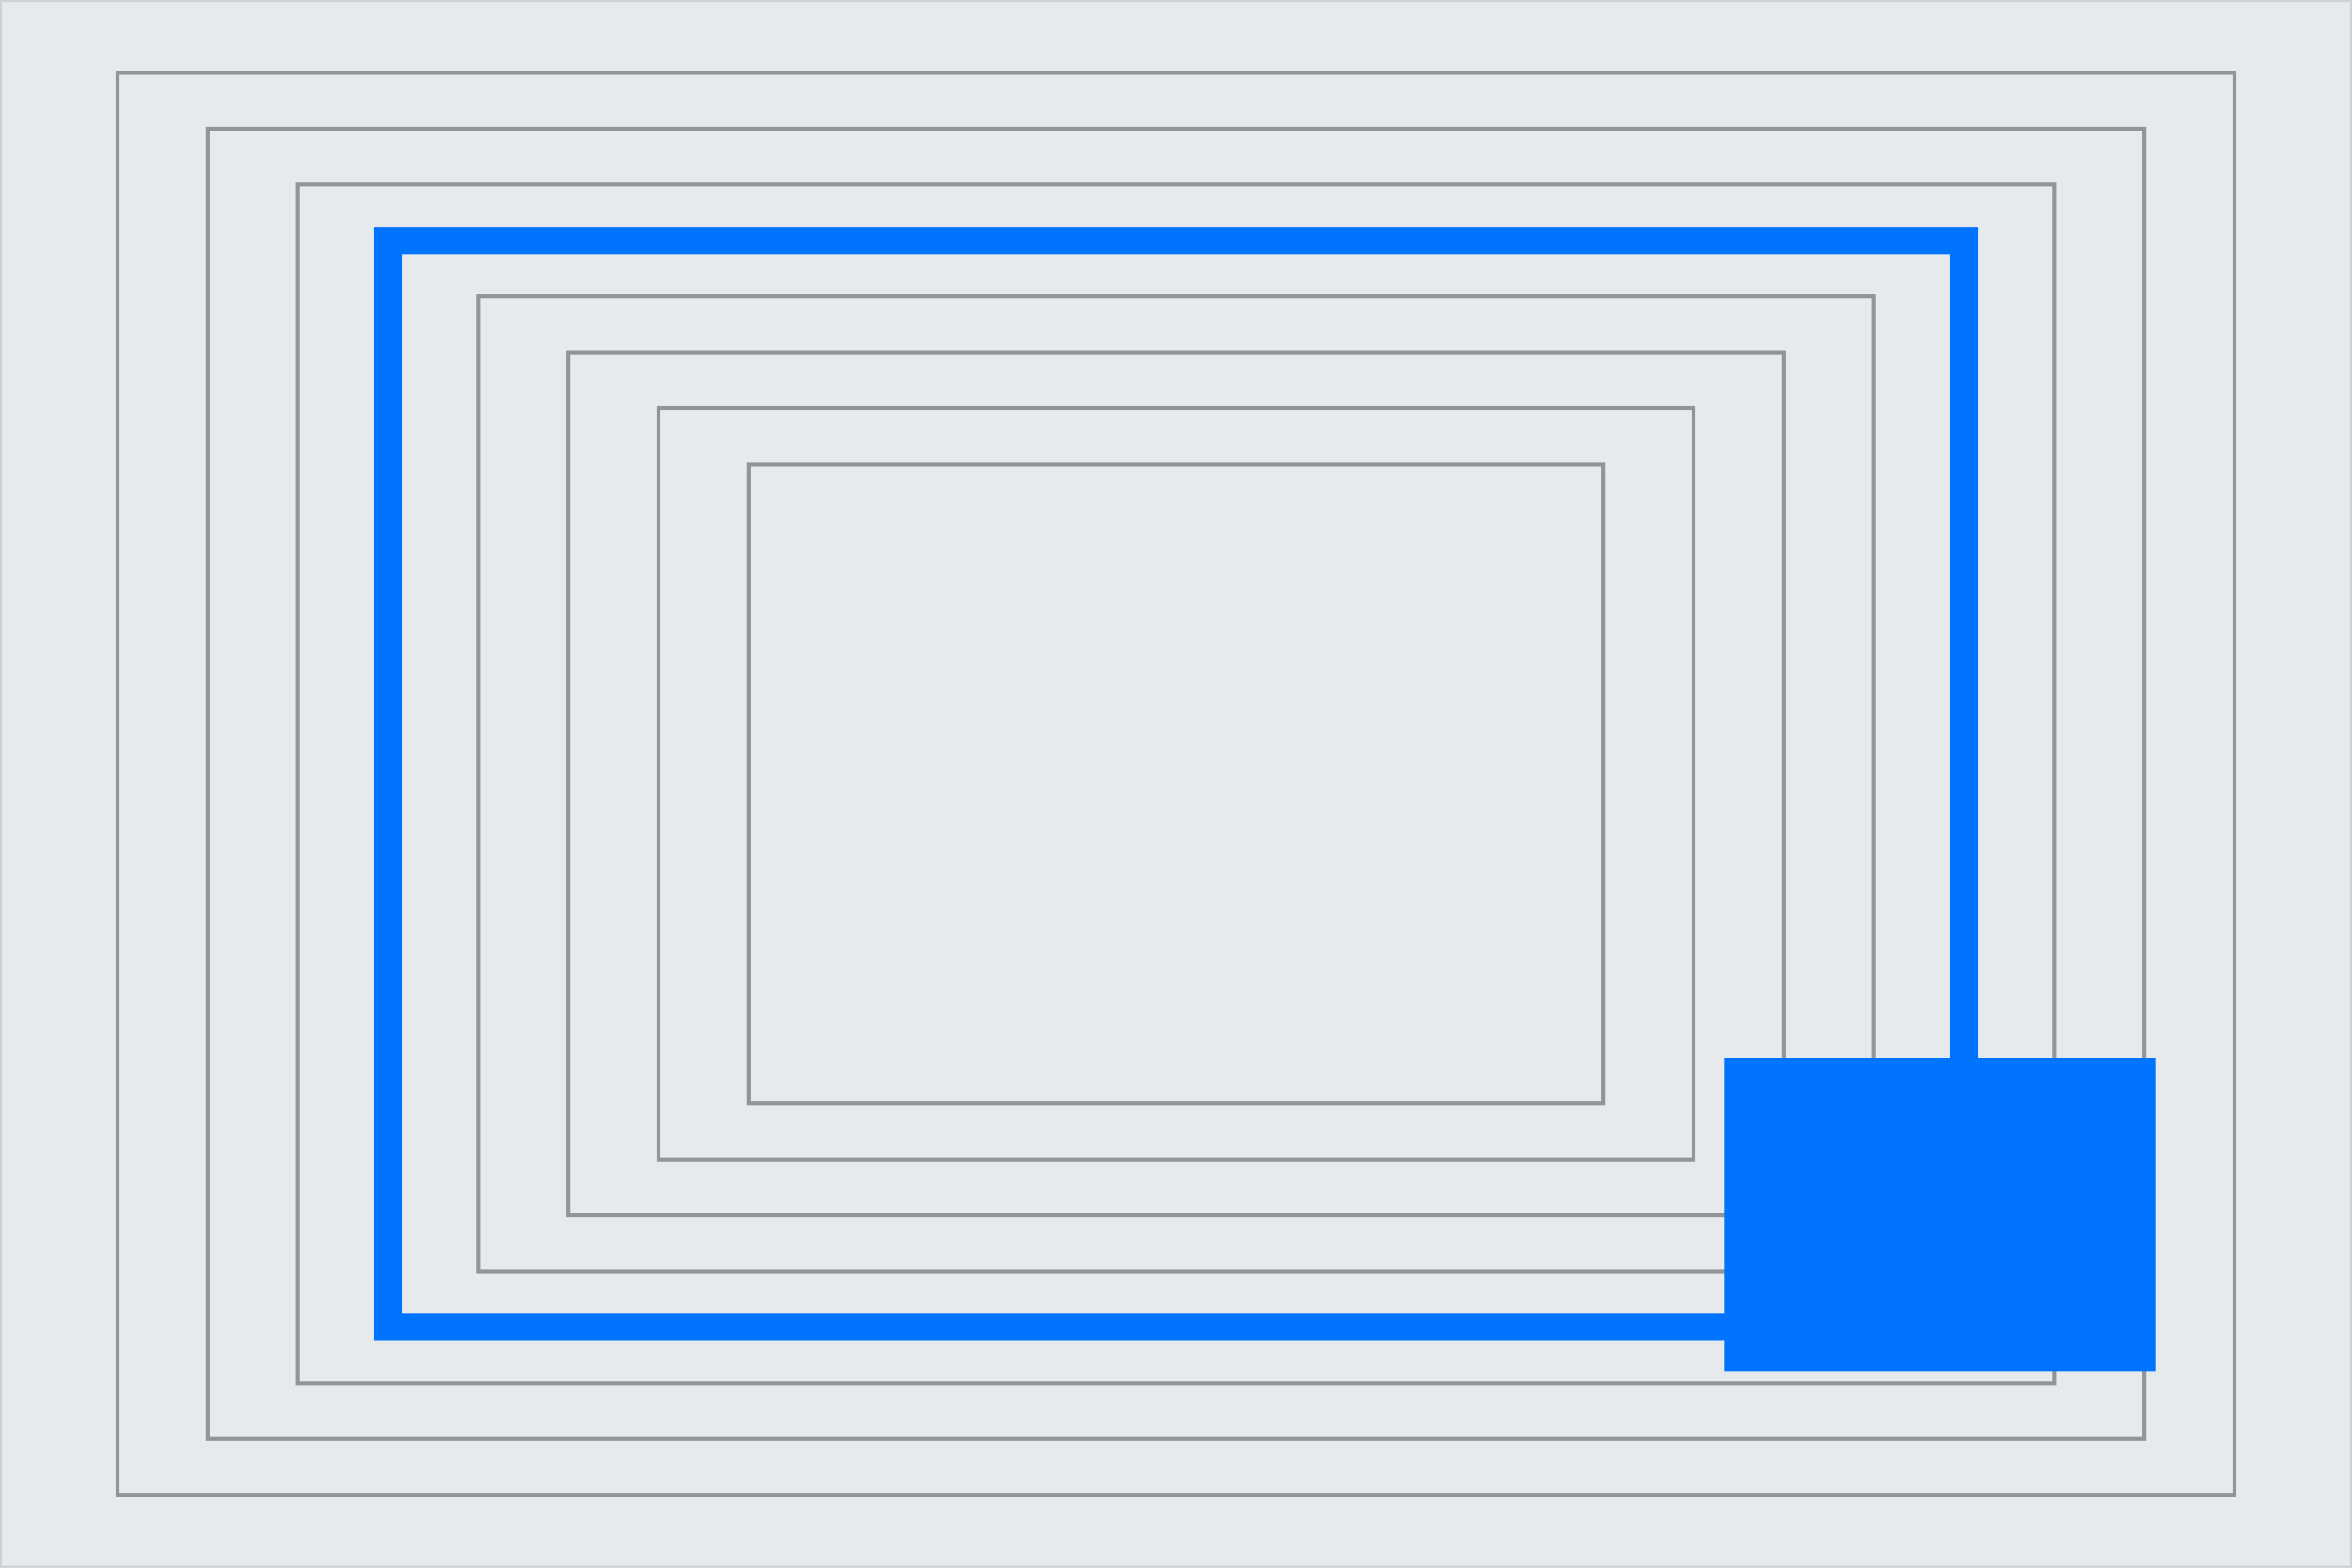
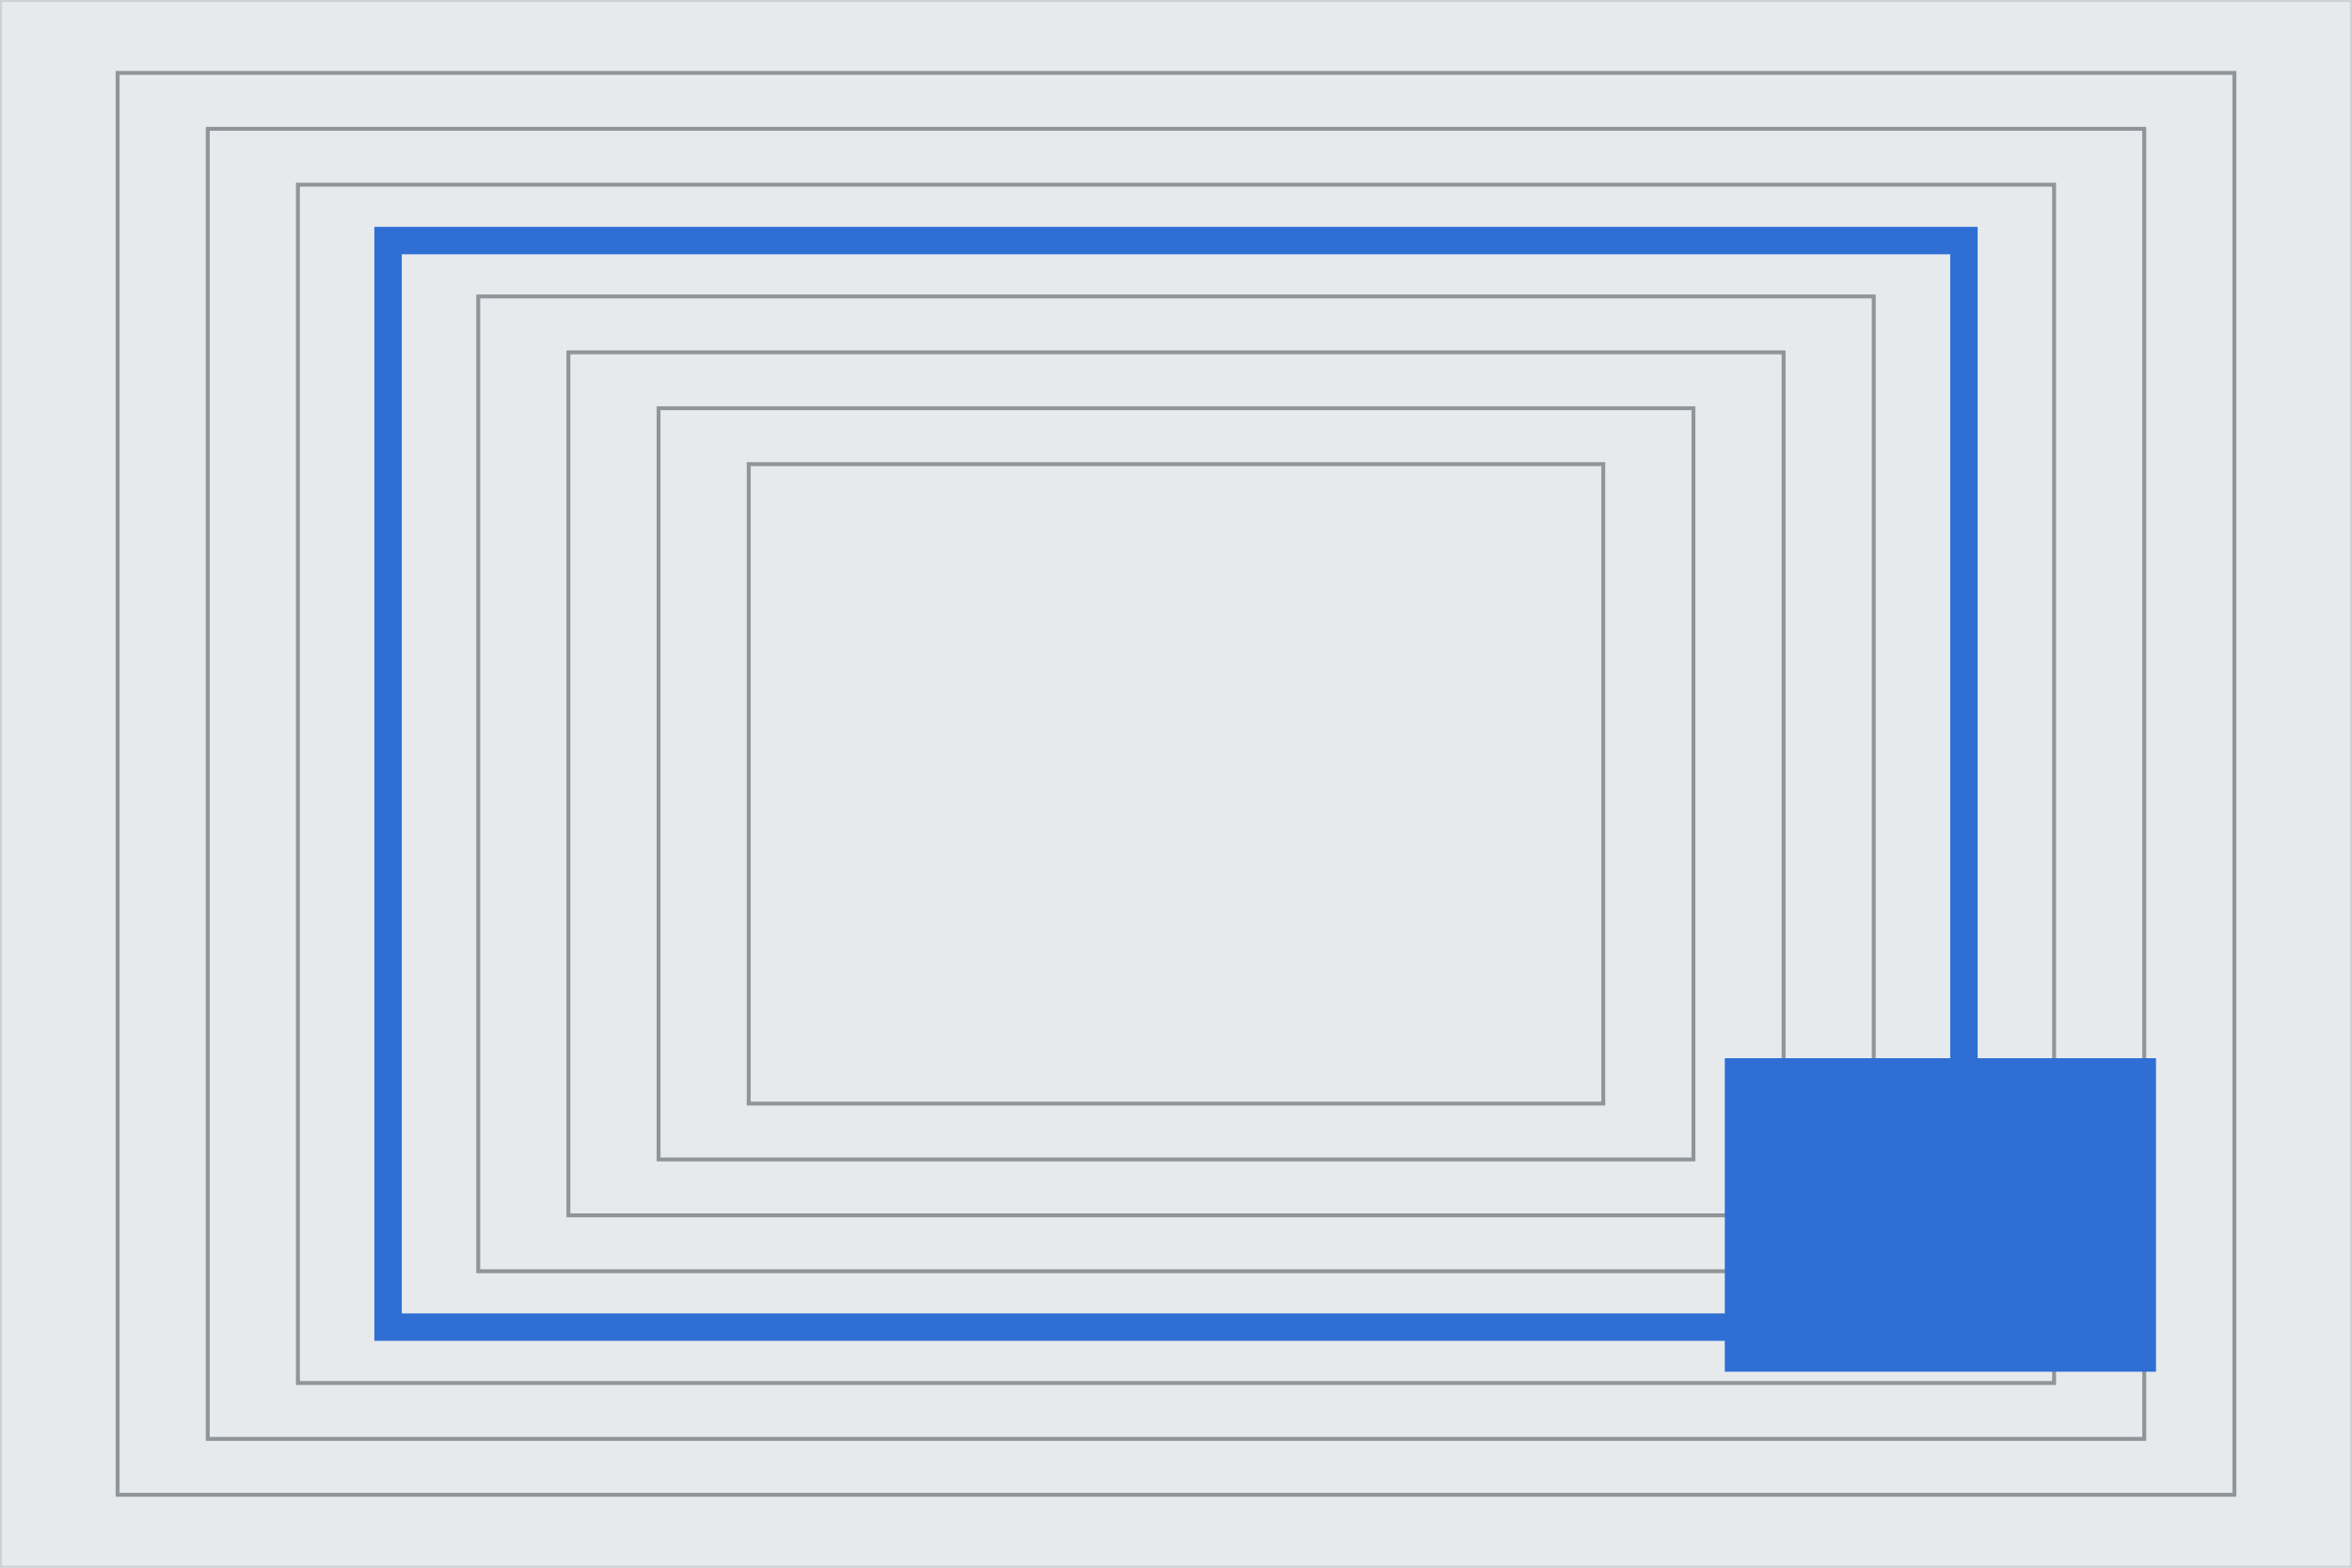
<svg xmlns="http://www.w3.org/2000/svg" viewBox="0 0 1200 800" role="img" aria-label="pricepoint placeholder cover">
  <rect width="1200" height="800" fill="#e6eaed" />
  <g>
    <rect x="60" y="37.2" width="1080" height="725.6" fill="none" stroke="#10161c" stroke-width="2" opacity="0.4" />
    <rect x="106" y="65.72" width="988" height="668.56" fill="none" stroke="#10161c" stroke-width="2" opacity="0.4" />
    <rect x="152" y="94.24" width="896" height="611.52" fill="none" stroke="#10161c" stroke-width="2" opacity="0.4" />
-     <rect x="198" y="122.76" width="804" height="554.48" fill="none" stroke="#0073ff" stroke-width="14" opacity="1" />
+     <rect x="198" y="122.76" width="804" height="554.48" fill="none" stroke="#2f6fd4" stroke-width="14" opacity="1" />
    <rect x="244" y="151.28" width="712" height="497.44" fill="none" stroke="#10161c" stroke-width="2" opacity="0.4" />
    <rect x="290" y="179.8" width="620" height="440.4" fill="none" stroke="#10161c" stroke-width="2" opacity="0.4" />
    <rect x="336" y="208.32" width="528" height="383.36" fill="none" stroke="#10161c" stroke-width="2" opacity="0.4" />
    <rect x="382" y="236.84" width="436" height="326.32" fill="none" stroke="#10161c" stroke-width="2" opacity="0.4" />
-     <rect x="880" y="540" width="220" height="160" fill="#0073ff" />
+     <rect x="880" y="540" width="220" height="160" fill="#2f6fd4" />
  </g>
  <rect width="1200" height="800" fill="none" stroke="#10161c" stroke-width="2" opacity="0.12" />
</svg>
